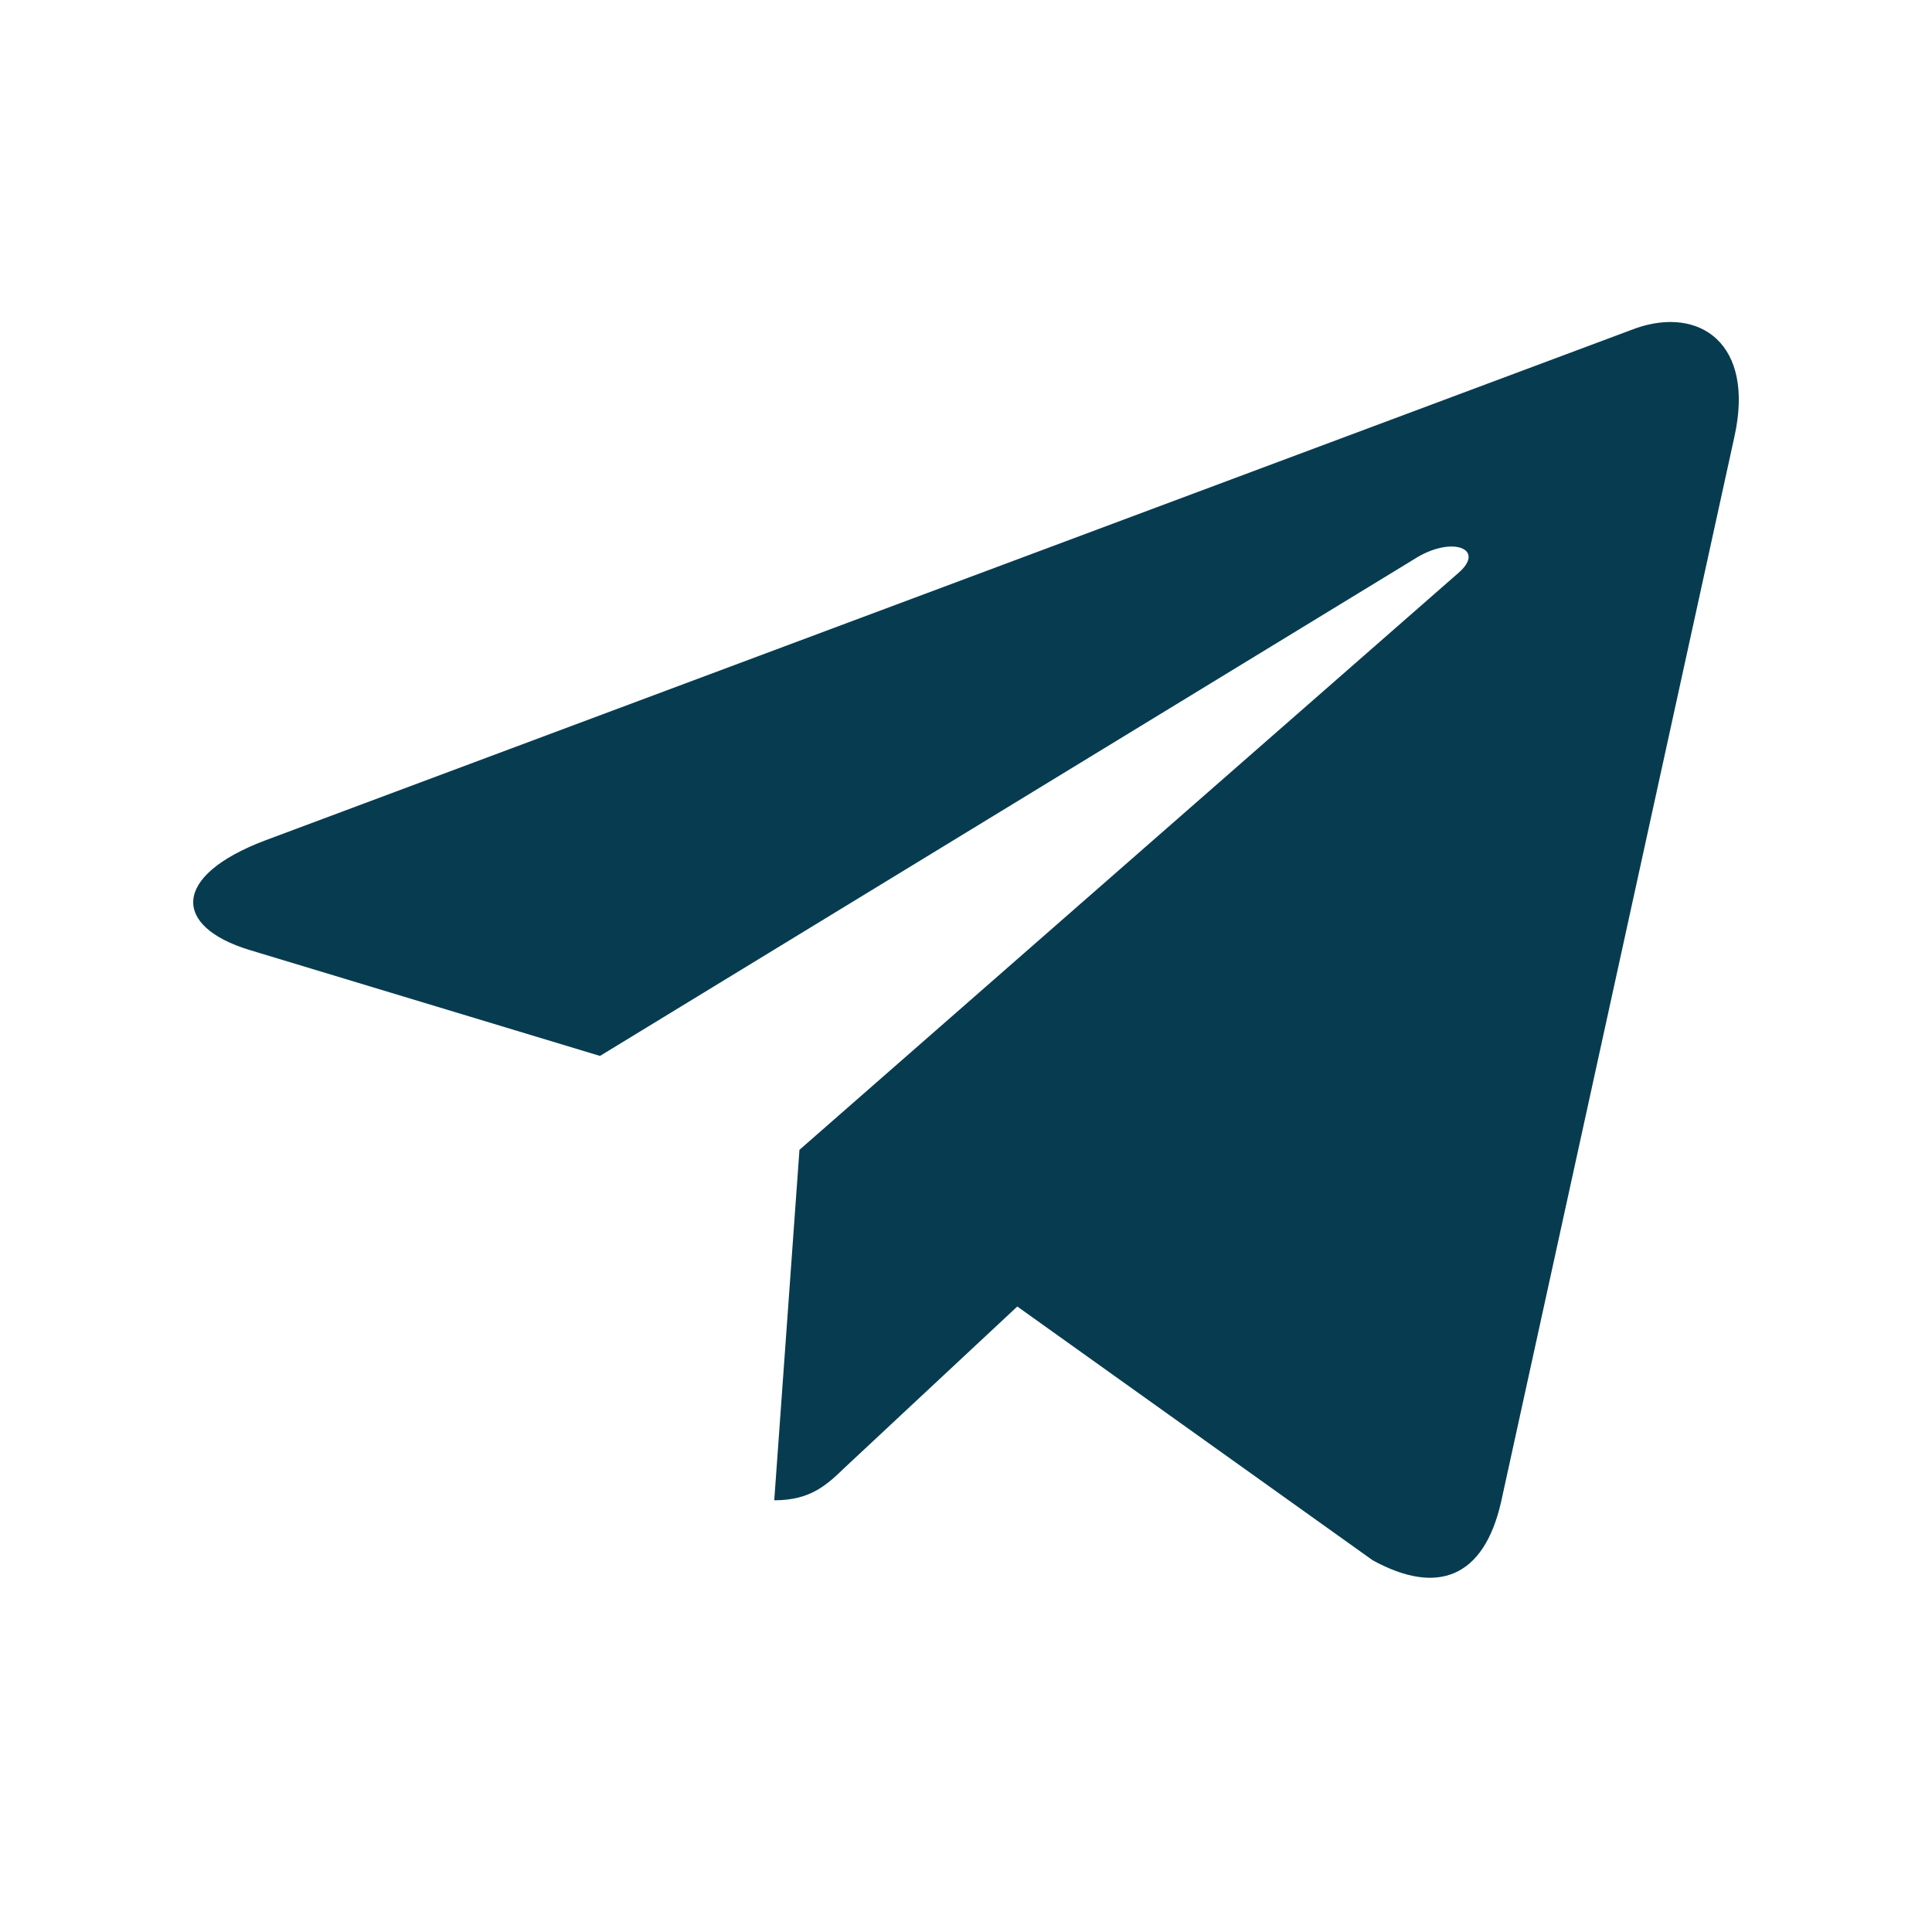
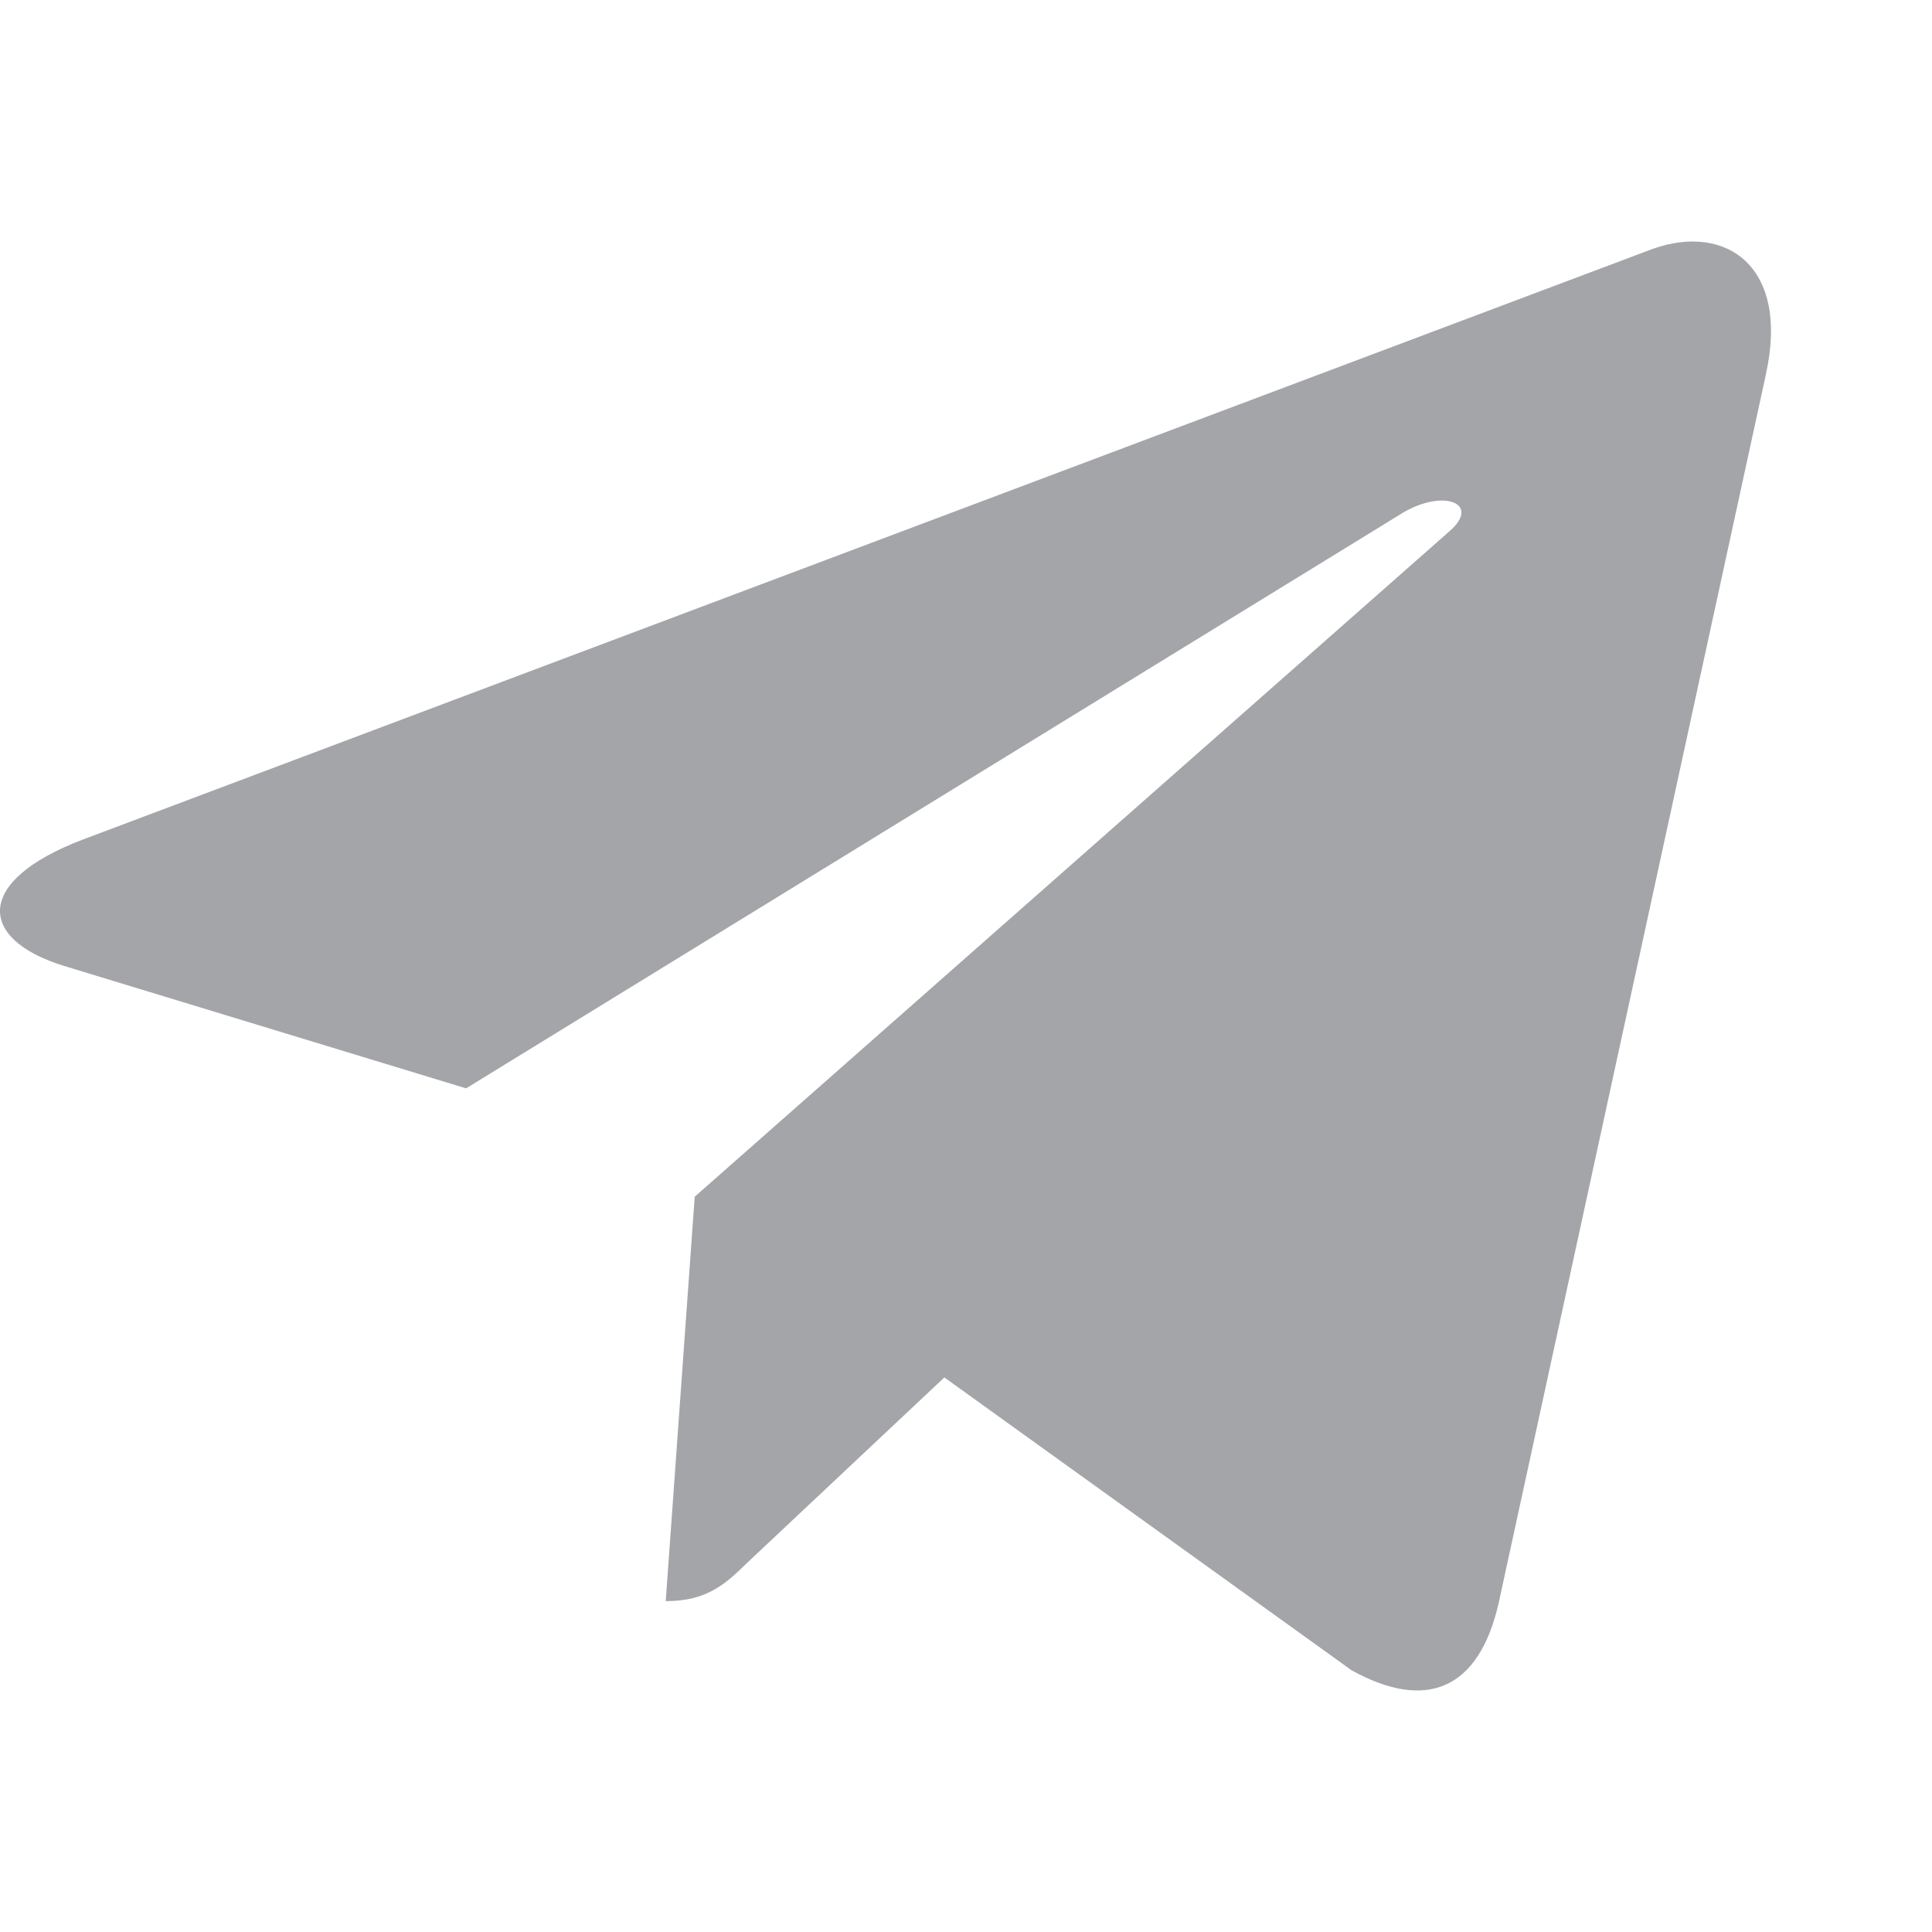
- <svg xmlns="http://www.w3.org/2000/svg" viewBox="0 0 20 20" version="1.1">
-   <g stroke="none" stroke-width="1" fill="#073C50" fill-rule="evenodd">
-     <path d="M16.934,3.398 L2.745,8.7 C1.772,9.068 1.79,9.591 2.579,9.833 L6.211,10.931 L14.637,5.79 C15.029,5.537 15.391,5.681 15.094,5.934 L8.276,11.903 L8.015,15.531 C8.395,15.531 8.561,15.37 8.757,15.181 L10.531,13.525 L14.21,16.152 C14.881,16.52 15.361,16.331 15.539,15.549 L17.955,4.519 C18.168,3.553 17.593,3.168 16.934,3.398 Z" />
-   </g>
+ <svg xmlns="http://www.w3.org/2000/svg" width="24" height="24" viewBox="0 0 24 24" fill="none">
+   <path d="M1.024 10.431L20.535 3.09C21.44 2.771 22.231 3.305 21.938 4.642L21.939 4.64L18.617 19.913C18.371 20.996 17.712 21.259 16.79 20.749L11.731 17.111L9.291 19.405C9.021 19.668 8.793 19.89 8.27 19.89L8.63 14.866L18.005 6.6C18.413 6.249 17.914 6.052 17.376 6.401L5.79 13.52L0.795 11.999C-0.289 11.664 -0.313 10.941 1.024 10.431Z" fill="#A4A5A8" />
</svg>
